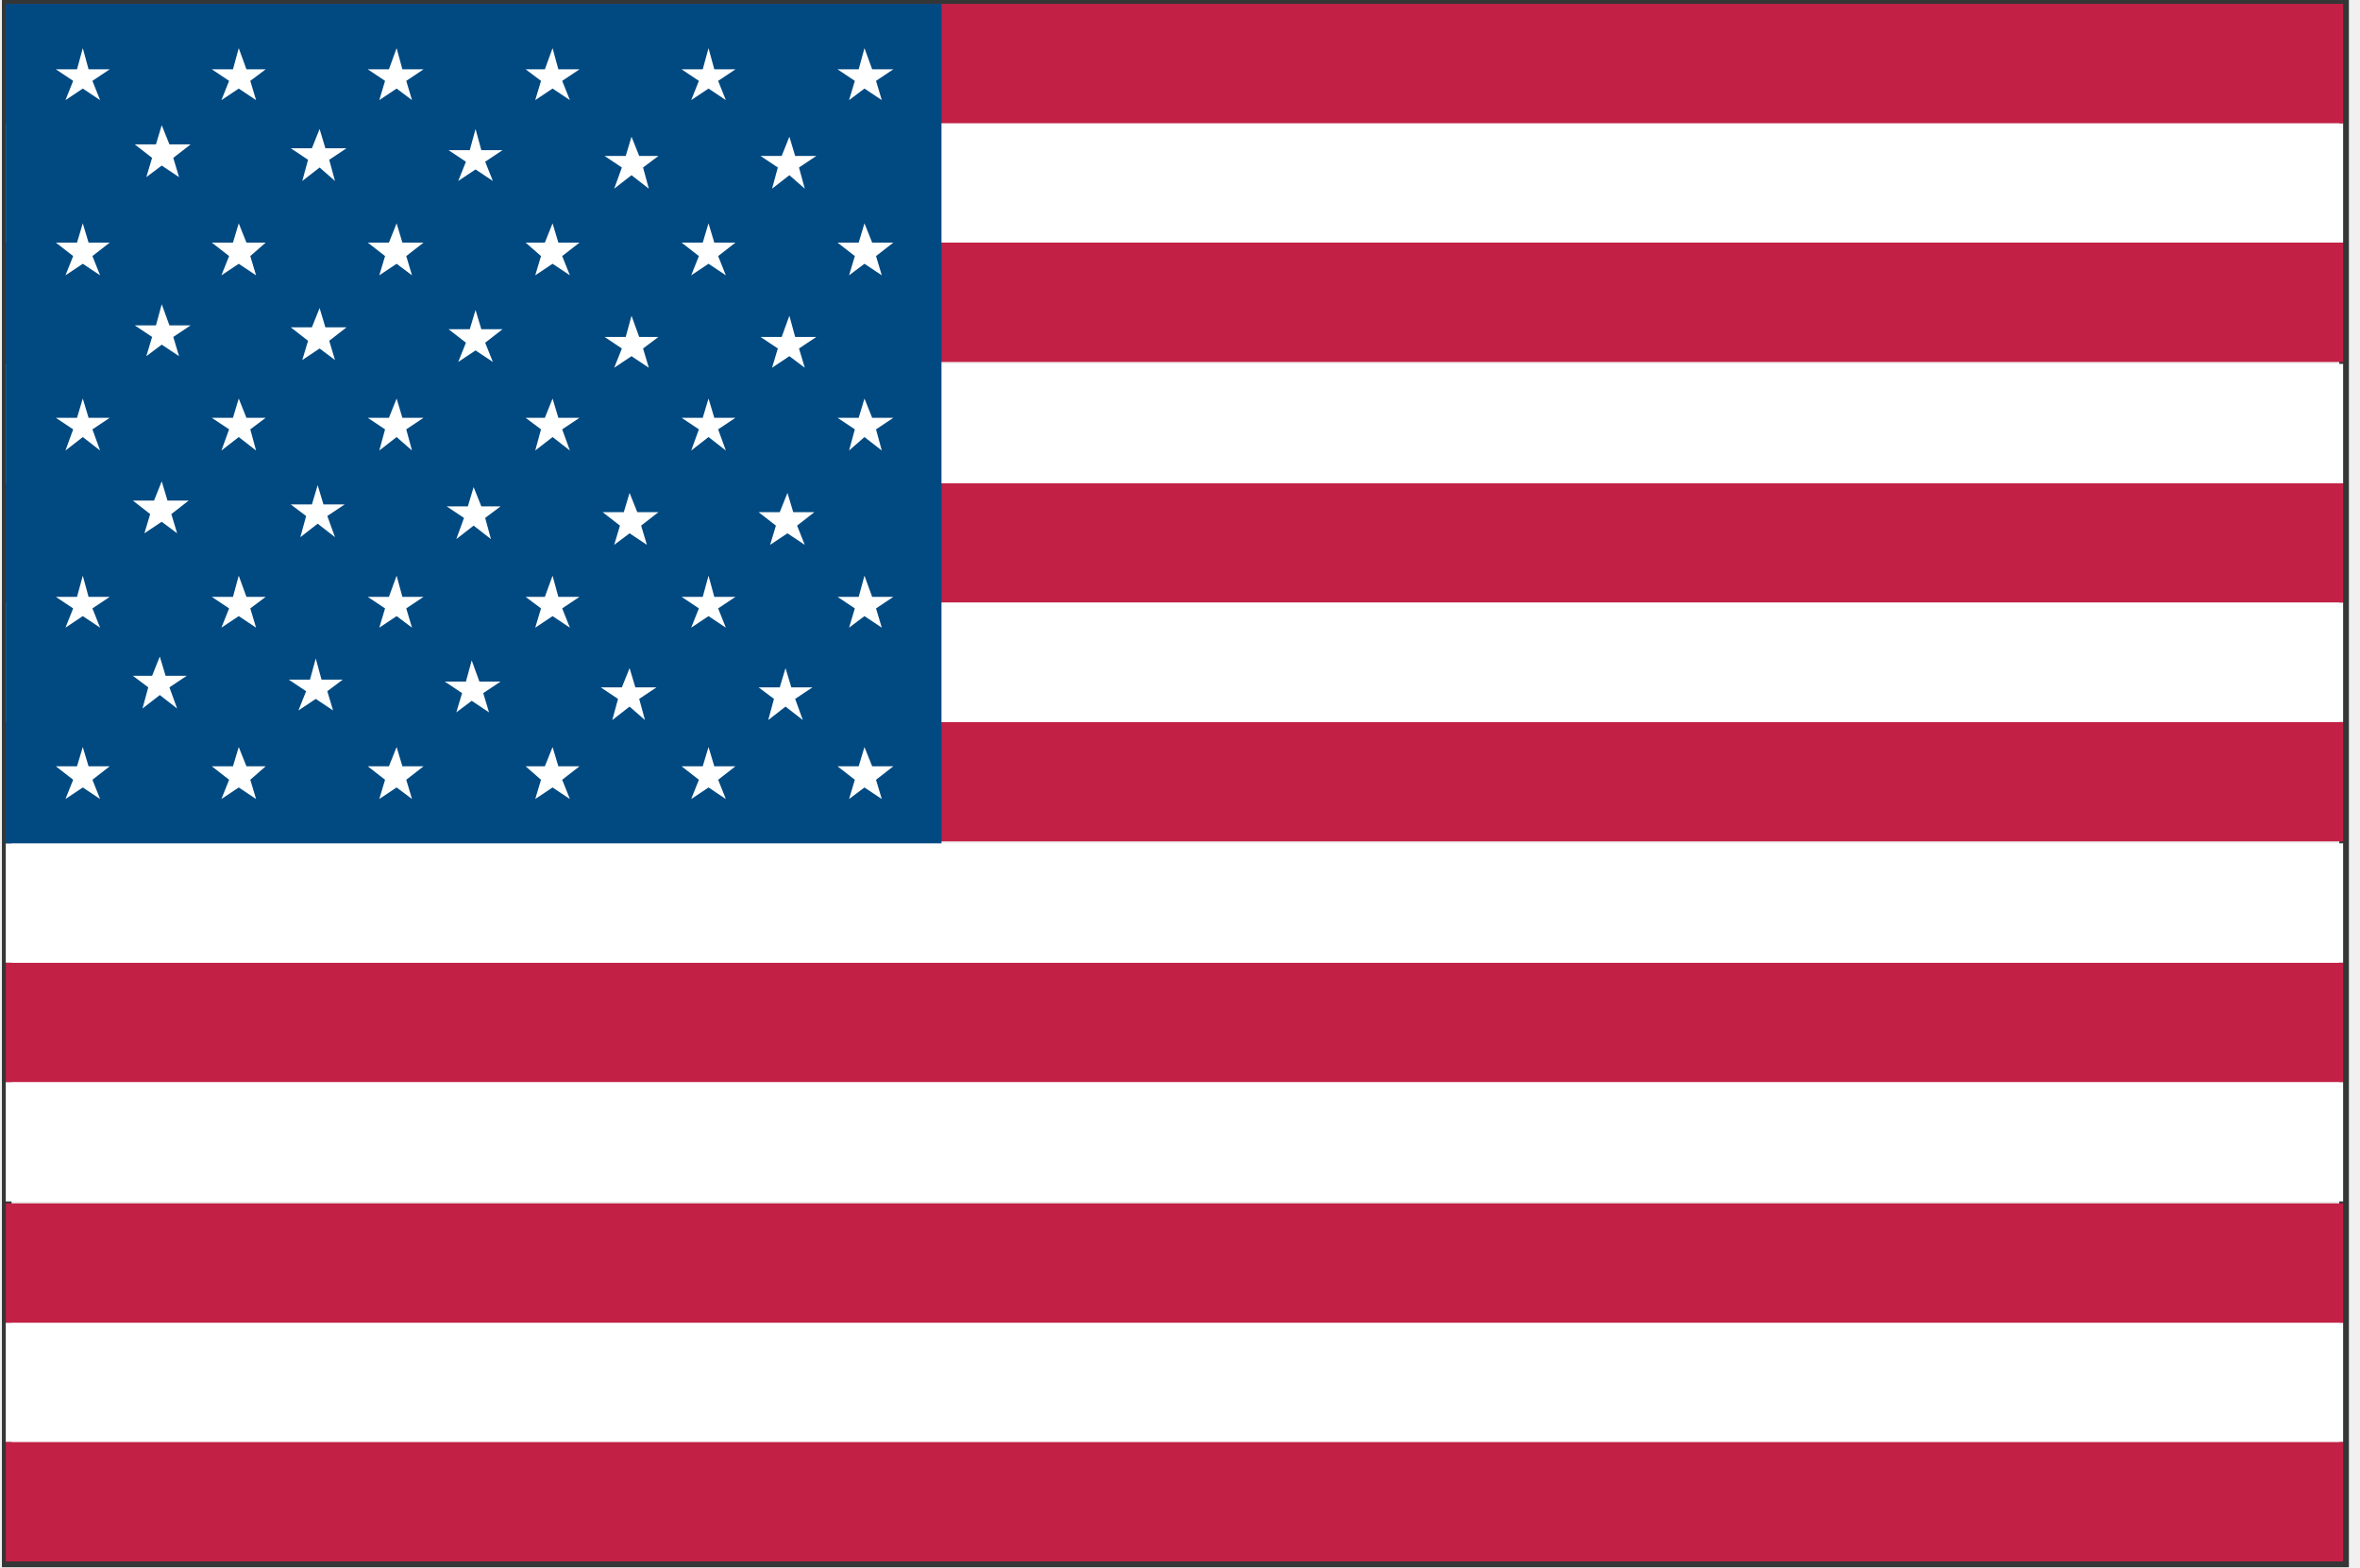
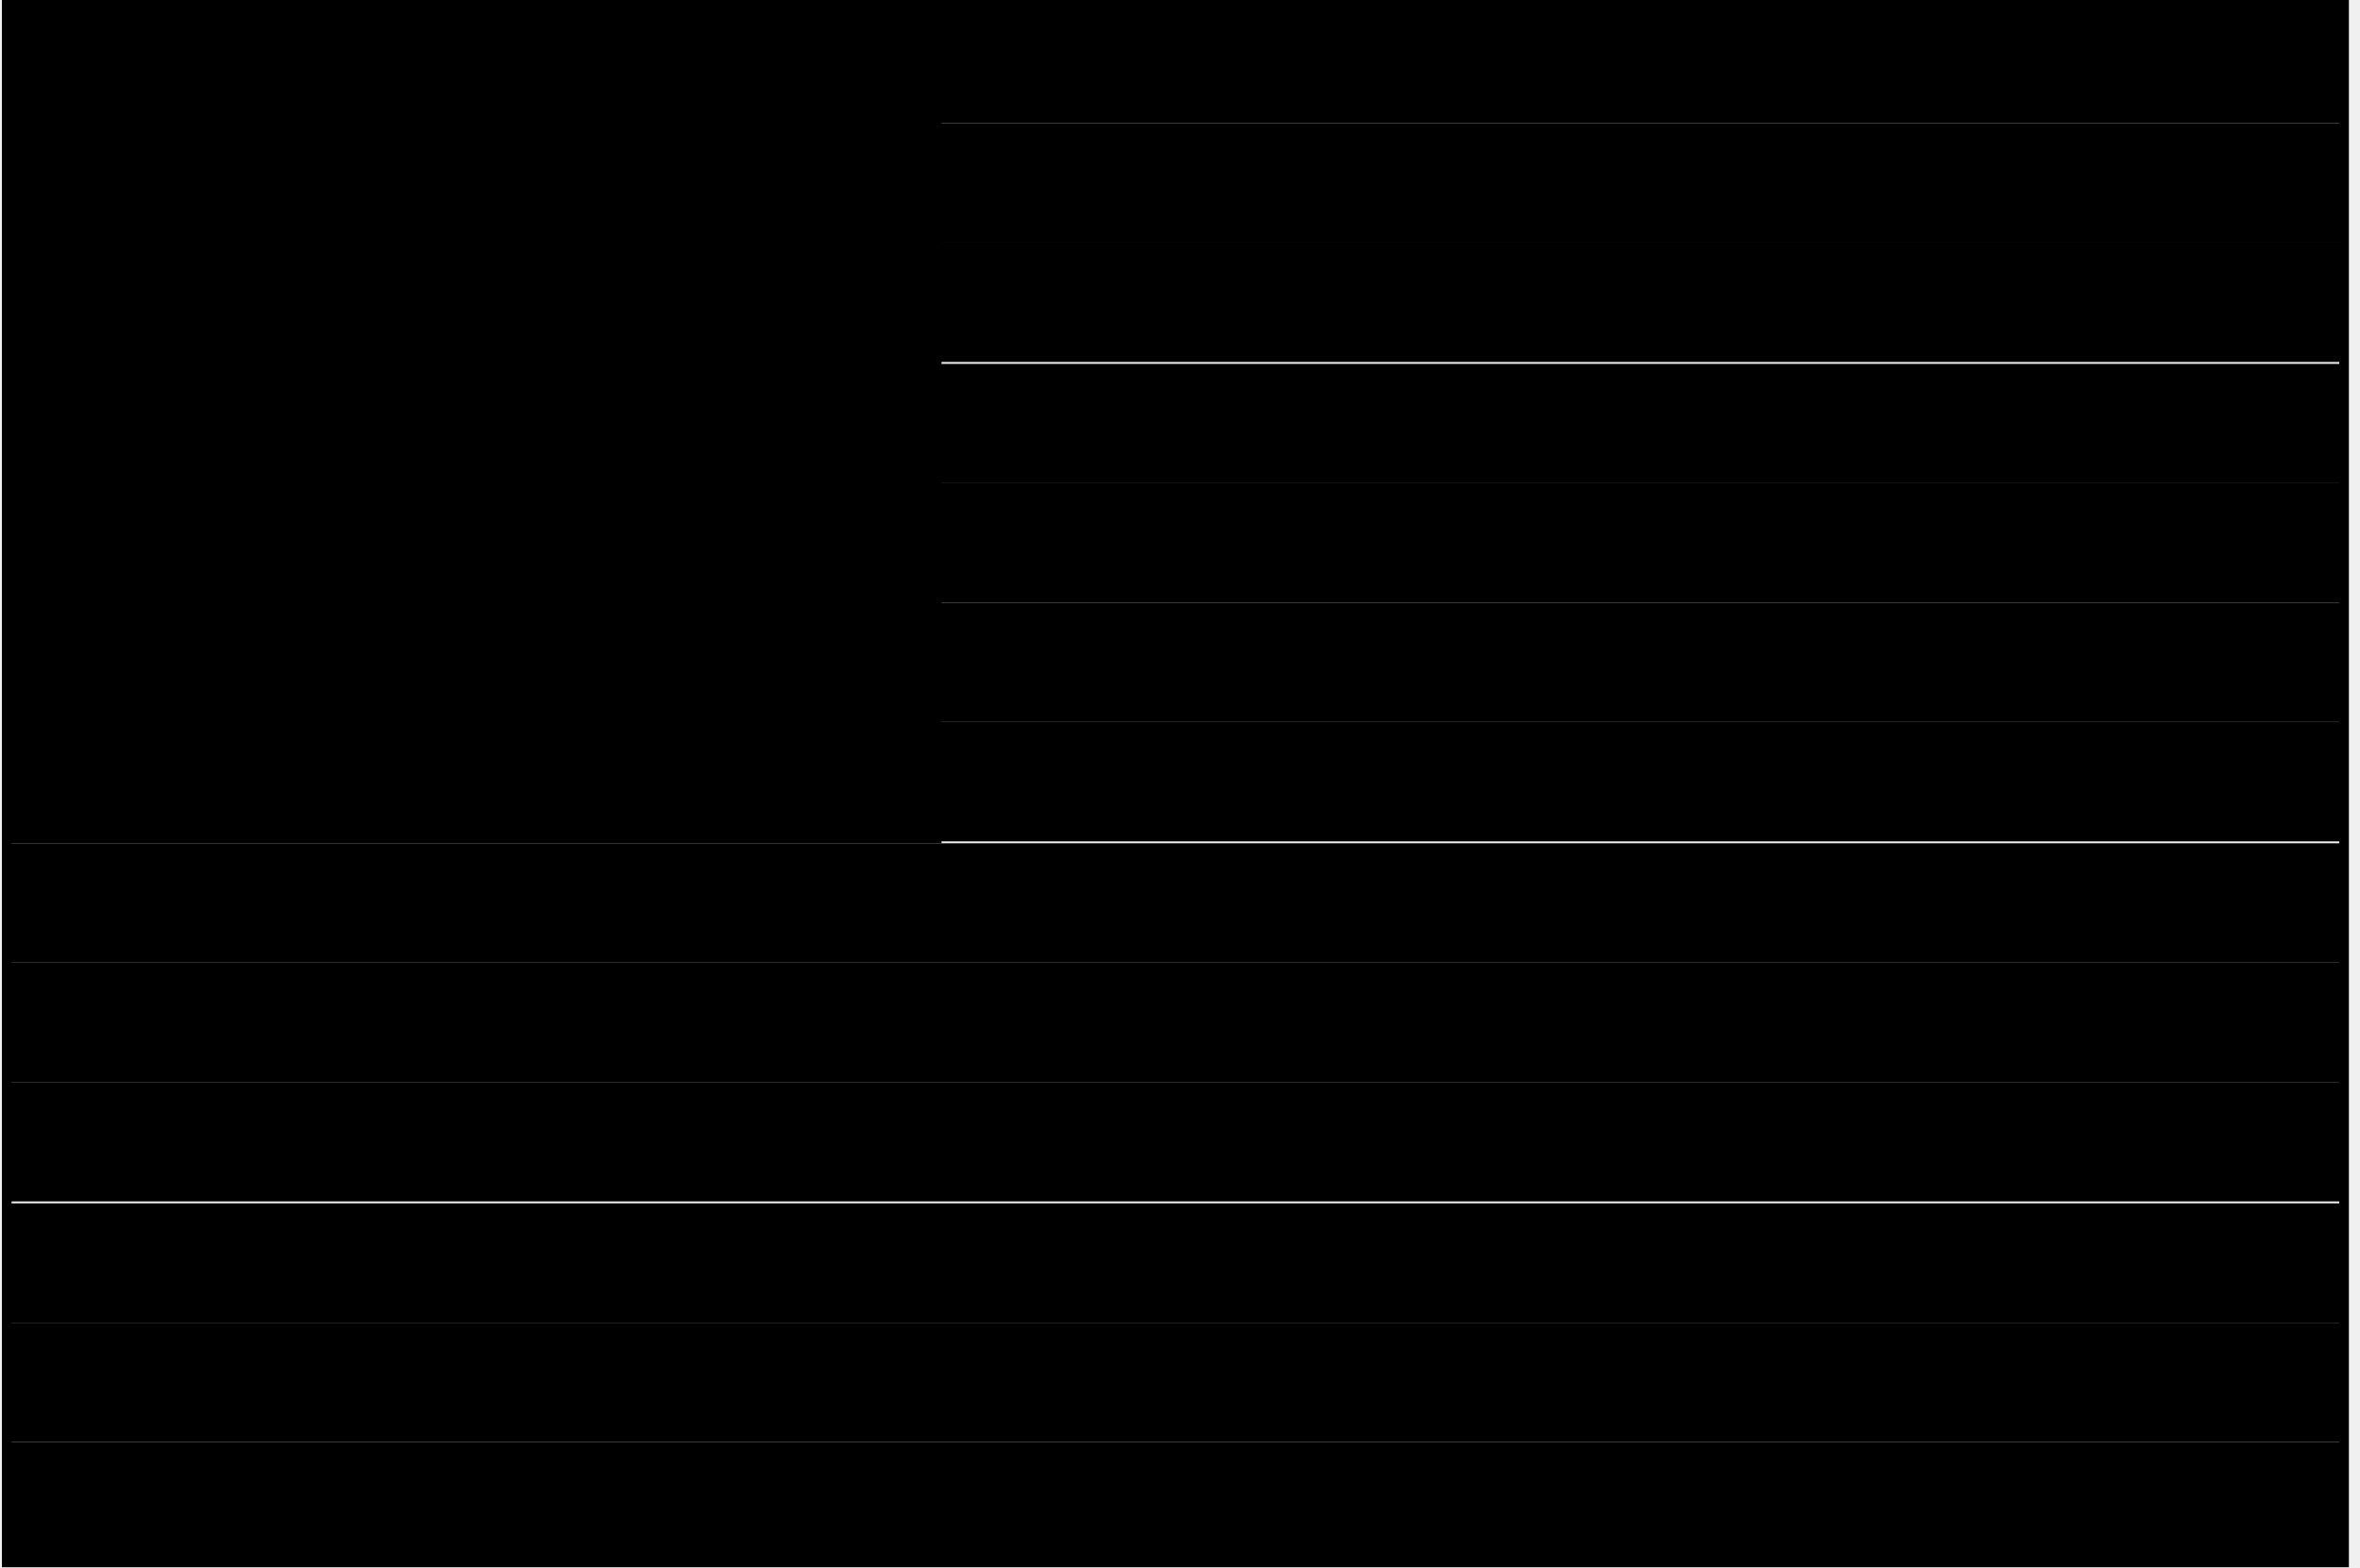
- <svg xmlns="http://www.w3.org/2000/svg" t="1572848391387" class="icon" viewBox="0 0 1542 1024" version="1.1" p-id="2069" width="301.172" height="200">
+ <svg xmlns="http://www.w3.org/2000/svg" class="icon" viewBox="0 0 1542 1024" width="301.172" height="200">
  <defs>
-     <style type="text/css" />
+     <style />
  </defs>
-   <path d="M7.548 1017.71h1520.904V6.29H7.548v1011.42z m1523.42 2.516v-3.774 3.774zM1.258 1024V0H1534.742v1024H1.258z" fill="#353636" p-id="2070" />
-   <path d="M3.774 706.988h1527.194v77.995H3.774z" fill="#FFFFFF" p-id="2071" />
-   <path d="M3.774 628.993h1527.194v77.995H3.774z" fill="#C22045" p-id="2072" />
-   <path d="M3.774 864.236h1527.194v77.995H3.774z" fill="#FFFFFF" p-id="2073" />
-   <path d="M3.774 942.231h1527.194v77.995H3.774zM3.774 786.241h1527.194v77.995H3.774z" fill="#C22045" p-id="2074" />
-   <path d="M3.774 550.998h1527.194v77.995H3.774z" fill="#FFFFFF" p-id="2075" />
-   <path d="M3.774 315.754h1527.194V393.749H3.774z" fill="#C22045" p-id="2076" />
-   <path d="M3.774 80.511h1527.194v77.995H3.774z" fill="#FFFFFF" p-id="2077" />
-   <path d="M3.774 158.506h1527.194v77.995H3.774zM3.774 471.744h1527.194v77.995H3.774zM3.774 2.516h1527.194v77.995H3.774z" fill="#C22045" p-id="2078" />
-   <path d="M3.774 237.759h1527.194v77.995H3.774zM3.774 393.749h1527.194v77.995H3.774z" fill="#FFFFFF" p-id="2079" />
-   <path d="M3.774 2.516h611.381v548.482H3.774z" fill="#004981" p-id="2080" />
-   <path d="M462.939 31.45l3.774 13.838h13.838l-11.322 7.548 5.032 12.58-11.322-7.548-11.322 7.548 5.032-12.58-11.322-7.548h13.838zM462.939 145.926l3.774 12.58h13.838l-11.322 8.806 5.032 12.58-11.322-7.548-11.322 7.548 5.032-12.58-11.322-8.806h13.838zM462.939 260.403l3.774 12.58h13.838l-11.322 7.548 5.032 13.838-11.322-8.806-11.322 8.806 5.032-13.838-11.322-7.548h13.838zM462.939 376.138l3.774 13.838h13.838l-11.322 7.548 5.032 12.58-11.322-7.548-11.322 7.548 5.032-12.58-11.322-7.548h13.838zM462.939 488.098l3.774 12.58h13.838l-11.322 8.806 5.032 12.58-11.322-7.548-11.322 7.548 5.032-12.58-11.322-8.806h13.838zM361.042 31.45l3.774 13.838h13.838l-11.322 7.548 5.032 12.58-11.322-7.548-11.322 7.548 3.774-12.58-10.064-7.548h12.58zM361.042 145.926l3.774 12.58h13.838l-11.322 8.806 5.032 12.58-11.322-7.548-11.322 7.548 3.774-12.58-10.064-8.806h12.58zM361.042 260.403l3.774 12.58h13.838l-11.322 7.548 5.032 13.838-11.322-8.806-11.322 8.806 3.774-13.838-10.064-7.548h12.58zM361.042 376.138l3.774 13.838h13.838l-11.322 7.548 5.032 12.58-11.322-7.548-11.322 7.548 3.774-12.58-10.064-7.548h12.58zM361.042 488.098l3.774 12.58h13.838l-11.322 8.806 5.032 12.58-11.322-7.548-11.322 7.548 3.774-12.58-10.064-8.806h12.58zM259.145 31.45l3.774 13.838H276.757l-11.322 7.548 3.774 12.58-10.064-7.548-11.322 7.548 3.774-12.58-11.322-7.548h13.838zM259.145 145.926l3.774 12.58H276.757l-11.322 8.806 3.774 12.58-10.064-7.548-11.322 7.548 3.774-12.58-11.322-8.806h13.838zM259.145 260.403l3.774 12.58H276.757l-11.322 7.548 3.774 13.838-10.064-8.806-11.322 8.806 3.774-13.838-11.322-7.548h13.838zM259.145 376.138l3.774 13.838H276.757l-11.322 7.548 3.774 12.58-10.064-7.548-11.322 7.548 3.774-12.58-11.322-7.548h13.838zM259.145 488.098l3.774 12.58H276.757l-11.322 8.806 3.774 12.58-10.064-7.548-11.322 7.548 3.774-12.58-11.322-8.806h13.838zM155.99 31.45l5.032 13.838h12.58l-10.064 7.548 3.774 12.58-11.322-7.548-11.322 7.548 5.032-12.58-11.322-7.548h13.838zM155.99 145.926l5.032 12.58h12.58l-10.064 8.806 3.774 12.58-11.322-7.548-11.322 7.548 5.032-12.58-11.322-8.806h13.838zM155.99 260.403l5.032 12.58h12.58l-10.064 7.548 3.774 13.838-11.322-8.806-11.322 8.806 5.032-13.838-11.322-7.548h13.838zM155.99 376.138l5.032 13.838h12.58l-10.064 7.548 3.774 12.58-11.322-7.548-11.322 7.548 5.032-12.58-11.322-7.548h13.838zM155.99 488.098l5.032 12.58h12.58l-10.064 8.806 3.774 12.58-11.322-7.548-11.322 7.548 5.032-12.58-11.322-8.806h13.838zM54.093 31.45l3.774 13.838h13.838l-11.322 7.548 5.032 12.58-11.322-7.548-11.322 7.548 5.032-12.58-11.322-7.548H50.319zM54.093 145.926l3.774 12.58h13.838l-11.322 8.806 5.032 12.58-11.322-7.548-11.322 7.548 5.032-12.58-11.322-8.806H50.319zM54.093 260.403l3.774 12.58h13.838l-11.322 7.548 5.032 13.838-11.322-8.806-11.322 8.806 5.032-13.838-11.322-7.548H50.319zM54.093 376.138l3.774 13.838h13.838l-11.322 7.548 5.032 12.58-11.322-7.548-11.322 7.548 5.032-12.58-11.322-7.548H50.319zM54.093 488.098l3.774 12.58h13.838l-11.322 8.806 5.032 12.58-11.322-7.548-11.322 7.548 5.032-12.58-11.322-8.806H50.319zM515.774 89.317l3.774 12.58h13.838l-11.322 7.548 3.774 13.838-10.064-8.806-11.322 8.806 3.774-13.838-11.322-7.548h13.838zM515.774 206.31l3.774 13.838h13.838l-11.322 7.548 3.774 12.58-10.064-7.548-11.322 7.548 3.774-12.58-11.322-7.548h13.838zM514.516 322.044l3.774 12.58h13.838l-11.322 8.806 5.032 12.58-11.322-7.548-11.322 7.548 3.774-12.58-11.322-8.806h13.838zM513.258 436.521l3.774 12.58h13.838l-11.322 7.548 5.032 13.838-11.322-8.806-11.322 8.806 3.774-13.838-10.064-7.548h13.838zM412.619 89.317l5.032 12.58h12.58l-10.064 7.548 3.774 13.838-11.322-8.806-11.322 8.806 5.032-13.838-11.322-7.548h13.838zM412.619 206.31l5.032 13.838h12.58l-10.064 7.548 3.774 12.58-11.322-7.548-11.322 7.548 5.032-12.58-11.322-7.548h13.838zM411.361 322.044l5.032 12.58h13.838l-11.322 8.806 3.774 12.58-11.322-7.548-10.064 7.548 3.774-12.58-11.322-8.806h13.838zM411.361 436.521l3.774 12.58h13.838l-11.322 7.548 3.774 13.838-10.064-8.806-11.322 8.806 3.774-13.838-11.322-7.548h13.838zM310.722 84.285l3.774 13.838h13.838l-11.322 7.548 5.032 12.58-11.322-7.548-11.322 7.548 5.032-12.58-11.322-7.548h13.838zM310.722 202.536l3.774 12.58h13.838l-11.322 8.806 5.032 12.58-11.322-7.548-11.322 7.548 5.032-12.58-11.322-8.806h13.838zM309.464 318.27l5.032 12.58h12.58l-10.064 7.548 3.774 13.838-11.322-8.806-11.322 8.806 5.032-13.838-11.322-7.548h13.838zM308.206 431.489l5.032 13.838H327.076l-11.322 7.548 3.774 12.58-11.322-7.548-10.064 7.548 3.774-12.58-11.322-7.548h13.838zM208.826 84.285l3.774 12.58H226.437l-11.322 7.548 3.774 13.838-10.064-8.806-11.322 8.806L201.278 104.413l-11.322-7.548h13.838zM208.826 201.278l3.774 12.58H226.437l-11.322 8.806 3.774 12.58-10.064-7.548-11.322 7.548 3.774-12.58-11.322-8.806h13.838zM207.568 317.012l3.774 12.58h13.838l-11.322 7.548 5.032 13.838-11.322-8.806-11.322 8.806 3.774-13.838-10.064-7.548h13.838zM206.31 430.231l3.774 13.838h13.838l-10.064 7.548 3.774 12.58-11.322-7.548-11.322 7.548 5.032-12.58-11.322-7.548h13.838zM105.671 81.769l5.032 12.58h13.838l-11.322 8.806 3.774 12.58-11.322-7.548-10.064 7.548 3.774-12.58-11.322-8.806h13.838zM105.671 198.762l5.032 13.838h13.838l-11.322 7.548 3.774 12.58-11.322-7.548-10.064 7.548 3.774-12.58-11.322-7.548h13.838zM105.671 314.496l3.774 12.58h13.838l-11.322 8.806 3.774 12.58-10.064-7.548-11.322 7.548 3.774-12.58-11.322-8.806H100.639zM104.413 428.973l3.774 12.58h13.838l-11.322 7.548 5.032 13.838-11.322-8.806-11.322 8.806 3.774-13.838-10.064-7.548h12.58zM564.835 31.45l5.032 13.838h13.838l-11.322 7.548 3.774 12.58-11.322-7.548-10.064 7.548 3.774-12.58-11.322-7.548h13.838zM564.835 145.926l5.032 12.58h13.838l-11.322 8.806 3.774 12.58-11.322-7.548-10.064 7.548 3.774-12.58-11.322-8.806h13.838zM564.835 260.403l5.032 12.58h13.838l-11.322 7.548 3.774 13.838-11.322-8.806-10.064 8.806 3.774-13.838-11.322-7.548h13.838zM564.835 376.138l5.032 13.838h13.838l-11.322 7.548 3.774 12.58-11.322-7.548-10.064 7.548 3.774-12.58-11.322-7.548h13.838zM564.835 488.098l5.032 12.58h13.838l-11.322 8.806 3.774 12.58-11.322-7.548-10.064 7.548 3.774-12.58-11.322-8.806h13.838z" fill="#FFFFFF" p-id="2081" />
+   <path d="M7.548 1017.71h1520.904V6.29H7.548v1011.42zm1523.42 2.516v-3.774 3.774zM1.258 1024V0h1533.484v1024H1.258z" />
+   <path d="M3.774 706.988h1527.194v77.995H3.774z" />
+   <path d="M3.774 628.993h1527.194v77.995H3.774z" />
+   <path d="M3.774 864.236h1527.194v77.995H3.774z" />
+   <path d="M3.774 942.231h1527.194v77.995H3.774zm0-155.99h1527.194v77.995H3.774z" />
+   <path d="M3.774 550.998h1527.194v77.995H3.774z" />
+   <path d="M3.774 315.754h1527.194v77.995H3.774z" />
+   <path d="M3.774 80.511h1527.194v77.995H3.774z" />
+   <path d="M3.774 158.506h1527.194v77.995H3.774zm0 313.238h1527.194v77.996H3.774zm0-469.228h1527.194v77.995H3.774z" />
+   <path d="M3.774 237.76h1527.194v77.994H3.774zm0 155.99h1527.194v77.994H3.774z" />
+   <path d="M3.774 2.516h611.38v548.482H3.775z" />
+   <path d="M462.939 31.45l3.774 13.837h13.837l-11.321 7.548 5.031 12.58-11.321-7.548-11.322 7.548 5.032-12.58-11.322-7.548h13.838zm0 114.476l3.774 12.58h13.837l-11.321 8.806 5.031 12.58-11.321-7.548-11.322 7.548 5.032-12.58-11.322-8.806h13.838zm0 114.477l3.774 12.58h13.837l-11.321 7.548 5.031 13.838-11.321-8.806-11.322 8.806 5.032-13.838-11.322-7.548h13.838zm0 115.735l3.774 13.837h13.837l-11.321 7.548 5.031 12.58-11.321-7.548-11.322 7.548 5.032-12.58-11.322-7.548h13.838zm0 111.96l3.774 12.58h13.837l-11.321 8.806 5.031 12.58-11.321-7.548-11.322 7.548 5.032-12.58-11.322-8.806h13.838zM361.042 31.45l3.774 13.837h13.838l-11.322 7.548 5.032 12.58-11.322-7.548-11.322 7.548 3.774-12.58-10.064-7.548h12.58zm0 114.476l3.774 12.58h13.838l-11.322 8.806 5.032 12.58-11.322-7.548-11.322 7.548 3.774-12.58-10.064-8.806h12.58zm0 114.477l3.774 12.58h13.838l-11.322 7.548 5.032 13.838-11.322-8.806-11.322 8.806 3.774-13.838-10.064-7.548h12.58zm0 115.735l3.774 13.837h13.838l-11.322 7.548 5.032 12.58-11.322-7.548-11.322 7.548 3.774-12.58-10.064-7.548h12.58zm0 111.96l3.774 12.58h13.838l-11.322 8.806 5.032 12.58-11.322-7.548-11.322 7.548 3.774-12.58-10.064-8.806h12.58zM259.145 31.45l3.774 13.837h13.838l-11.322 7.548 3.774 12.58-10.064-7.548-11.322 7.548 3.774-12.58-11.322-7.548h13.838zm0 114.476l3.774 12.58h13.838l-11.322 8.806 3.774 12.58-10.064-7.548-11.322 7.548 3.774-12.58-11.322-8.806h13.838zm0 114.477l3.774 12.58h13.838l-11.322 7.548 3.774 13.838-10.064-8.806-11.322 8.806 3.774-13.838-11.322-7.548h13.838zm0 115.735l3.774 13.837h13.838l-11.322 7.548 3.774 12.58-10.064-7.548-11.322 7.548 3.774-12.58-11.322-7.548h13.838zm0 111.96l3.774 12.58h13.838l-11.322 8.806 3.774 12.58-10.064-7.548-11.322 7.548 3.774-12.58-11.322-8.806h13.838zM155.99 31.45l5.032 13.837h12.58l-10.064 7.548 3.774 12.58-11.322-7.548-11.322 7.548 5.032-12.58-11.322-7.548h13.838zm0 114.476l5.032 12.58h12.58l-10.064 8.806 3.774 12.58-11.322-7.548-11.322 7.548 5.032-12.58-11.322-8.806h13.838zm0 114.477l5.032 12.58h12.58l-10.064 7.548 3.774 13.838-11.322-8.806-11.322 8.806 5.032-13.838-11.322-7.548h13.838zm0 115.735l5.032 13.837h12.58l-10.064 7.548 3.774 12.58-11.322-7.548-11.322 7.548 5.032-12.58-11.322-7.548h13.838zm0 111.96l5.032 12.58h12.58l-10.064 8.806 3.774 12.58-11.322-7.548-11.322 7.548 5.032-12.58-11.322-8.806h13.838zM54.093 31.45l3.774 13.837h13.838l-11.322 7.548 5.032 12.58-11.322-7.548-11.322 7.548 5.032-12.58-11.321-7.548h13.837zm0 114.476l3.774 12.58h13.838l-11.322 8.806 5.032 12.58-11.322-7.548-11.322 7.548 5.032-12.58-11.321-8.806h13.837zm0 114.477l3.774 12.58h13.838l-11.322 7.548 5.032 13.838-11.322-8.806-11.322 8.806 5.032-13.838-11.321-7.548h13.837zm0 115.735l3.774 13.837h13.838l-11.322 7.548 5.032 12.58-11.322-7.548-11.322 7.548 5.032-12.58-11.321-7.548h13.837zm0 111.96l3.774 12.58h13.838l-11.322 8.806 5.032 12.58-11.322-7.548-11.322 7.548 5.032-12.58-11.321-8.806h13.837zM515.774 89.317l3.774 12.58h13.838l-11.322 7.548 3.774 13.838-10.064-8.806-11.322 8.806 3.774-13.838-11.322-7.548h13.838zm0 116.993l3.774 13.837h13.838l-11.322 7.548 3.774 12.58-10.064-7.548-11.322 7.548 3.774-12.58-11.322-7.548h13.838zm-1.258 115.734l3.774 12.58h13.838l-11.322 8.806 5.032 12.58-11.322-7.548-11.322 7.548 3.774-12.58-11.322-8.806h13.838zm-1.258 114.477l3.774 12.58h13.838l-11.322 7.548 5.032 13.837-11.322-8.805-11.322 8.805 3.774-13.837-10.064-7.548h13.838zM412.619 89.317l5.032 12.58h12.58l-10.064 7.548 3.774 13.838-11.322-8.806-11.322 8.806 5.032-13.838-11.322-7.548h13.838zm0 116.993l5.032 13.837h12.58l-10.064 7.548 3.774 12.58-11.322-7.548-11.322 7.548 5.032-12.58-11.322-7.548h13.838zm-1.258 115.734l5.032 12.58h13.838l-11.322 8.806 3.774 12.58-11.322-7.548-10.064 7.548 3.774-12.58-11.322-8.806h13.838zm0 114.477l3.774 12.58h13.838l-11.322 7.548 3.774 13.837-10.064-8.805-11.322 8.805 3.774-13.837-11.322-7.548h13.838zM310.722 84.285l3.774 13.838h13.838l-11.322 7.548 5.032 12.58-11.322-7.548-11.322 7.548 5.032-12.58-11.321-7.548h13.837zm0 118.25l3.774 12.58h13.838l-11.322 8.806 5.032 12.58-11.322-7.548-11.322 7.548 5.032-12.58-11.321-8.806h13.837zm-1.258 115.735l5.032 12.58h12.58l-10.064 7.548 3.774 13.838-11.322-8.806-11.321 8.806 5.031-13.838-11.321-7.548h13.837zm-1.258 113.219l5.032 13.838h13.838l-11.322 7.548 3.774 12.58-11.322-7.548-10.063 7.548 3.773-12.58-11.321-7.548h13.837zm-99.38-347.204l3.774 12.58h13.837l-11.322 7.548 3.774 13.838-10.063-8.806-11.322 8.806 3.774-13.838-11.322-7.548h13.838zm0 116.993l3.774 12.58h13.837l-11.322 8.805 3.774 12.58-10.063-7.548-11.322 7.548 3.774-12.58-11.322-8.806h13.838zm-1.258 115.734l3.774 12.58h13.837l-11.322 7.548 5.032 13.838-11.321-8.806-11.322 8.806 3.774-13.838-10.064-7.548h13.838zm-1.258 113.219l3.774 13.838h13.837l-10.064 7.548 3.774 12.58-11.321-7.548-11.322 7.548 5.032-12.58-11.322-7.548h13.838zM105.67 81.769l5.033 12.58h13.838l-11.322 8.806 3.774 12.58-11.322-7.548-10.064 7.548 3.774-12.58-11.322-8.806h13.838zm0 116.993l5.033 13.838h13.838l-11.322 7.547 3.774 12.58-11.322-7.548-10.064 7.548 3.774-12.58-11.322-7.547h13.838zm0 115.734l3.775 12.58h13.838l-11.322 8.806 3.774 12.58-10.064-7.548-11.322 7.548 3.774-12.58-11.322-8.806h13.838zm-1.257 114.477l3.774 12.58h13.838l-11.322 7.548 5.032 13.838-11.322-8.806-11.322 8.806 3.774-13.838-10.064-7.548h12.58zM564.835 31.45l5.032 13.837h13.838l-11.322 7.548 3.774 12.58-11.322-7.548-10.064 7.548 3.774-12.58-11.321-7.548h13.837zm0 114.476l5.032 12.58h13.838l-11.322 8.806 3.774 12.58-11.322-7.548-10.064 7.548 3.774-12.58-11.321-8.806h13.837zm0 114.477l5.032 12.58h13.838l-11.322 7.548 3.774 13.838-11.322-8.806-10.064 8.806 3.774-13.838-11.321-7.548h13.837zm0 115.735l5.032 13.837h13.838l-11.322 7.548 3.774 12.58-11.322-7.548-10.064 7.548 3.774-12.58-11.321-7.548h13.837zm0 111.96l5.032 12.58h13.838l-11.322 8.806 3.774 12.58-11.322-7.548-10.064 7.548 3.774-12.58-11.321-8.806h13.837z" />
</svg>
